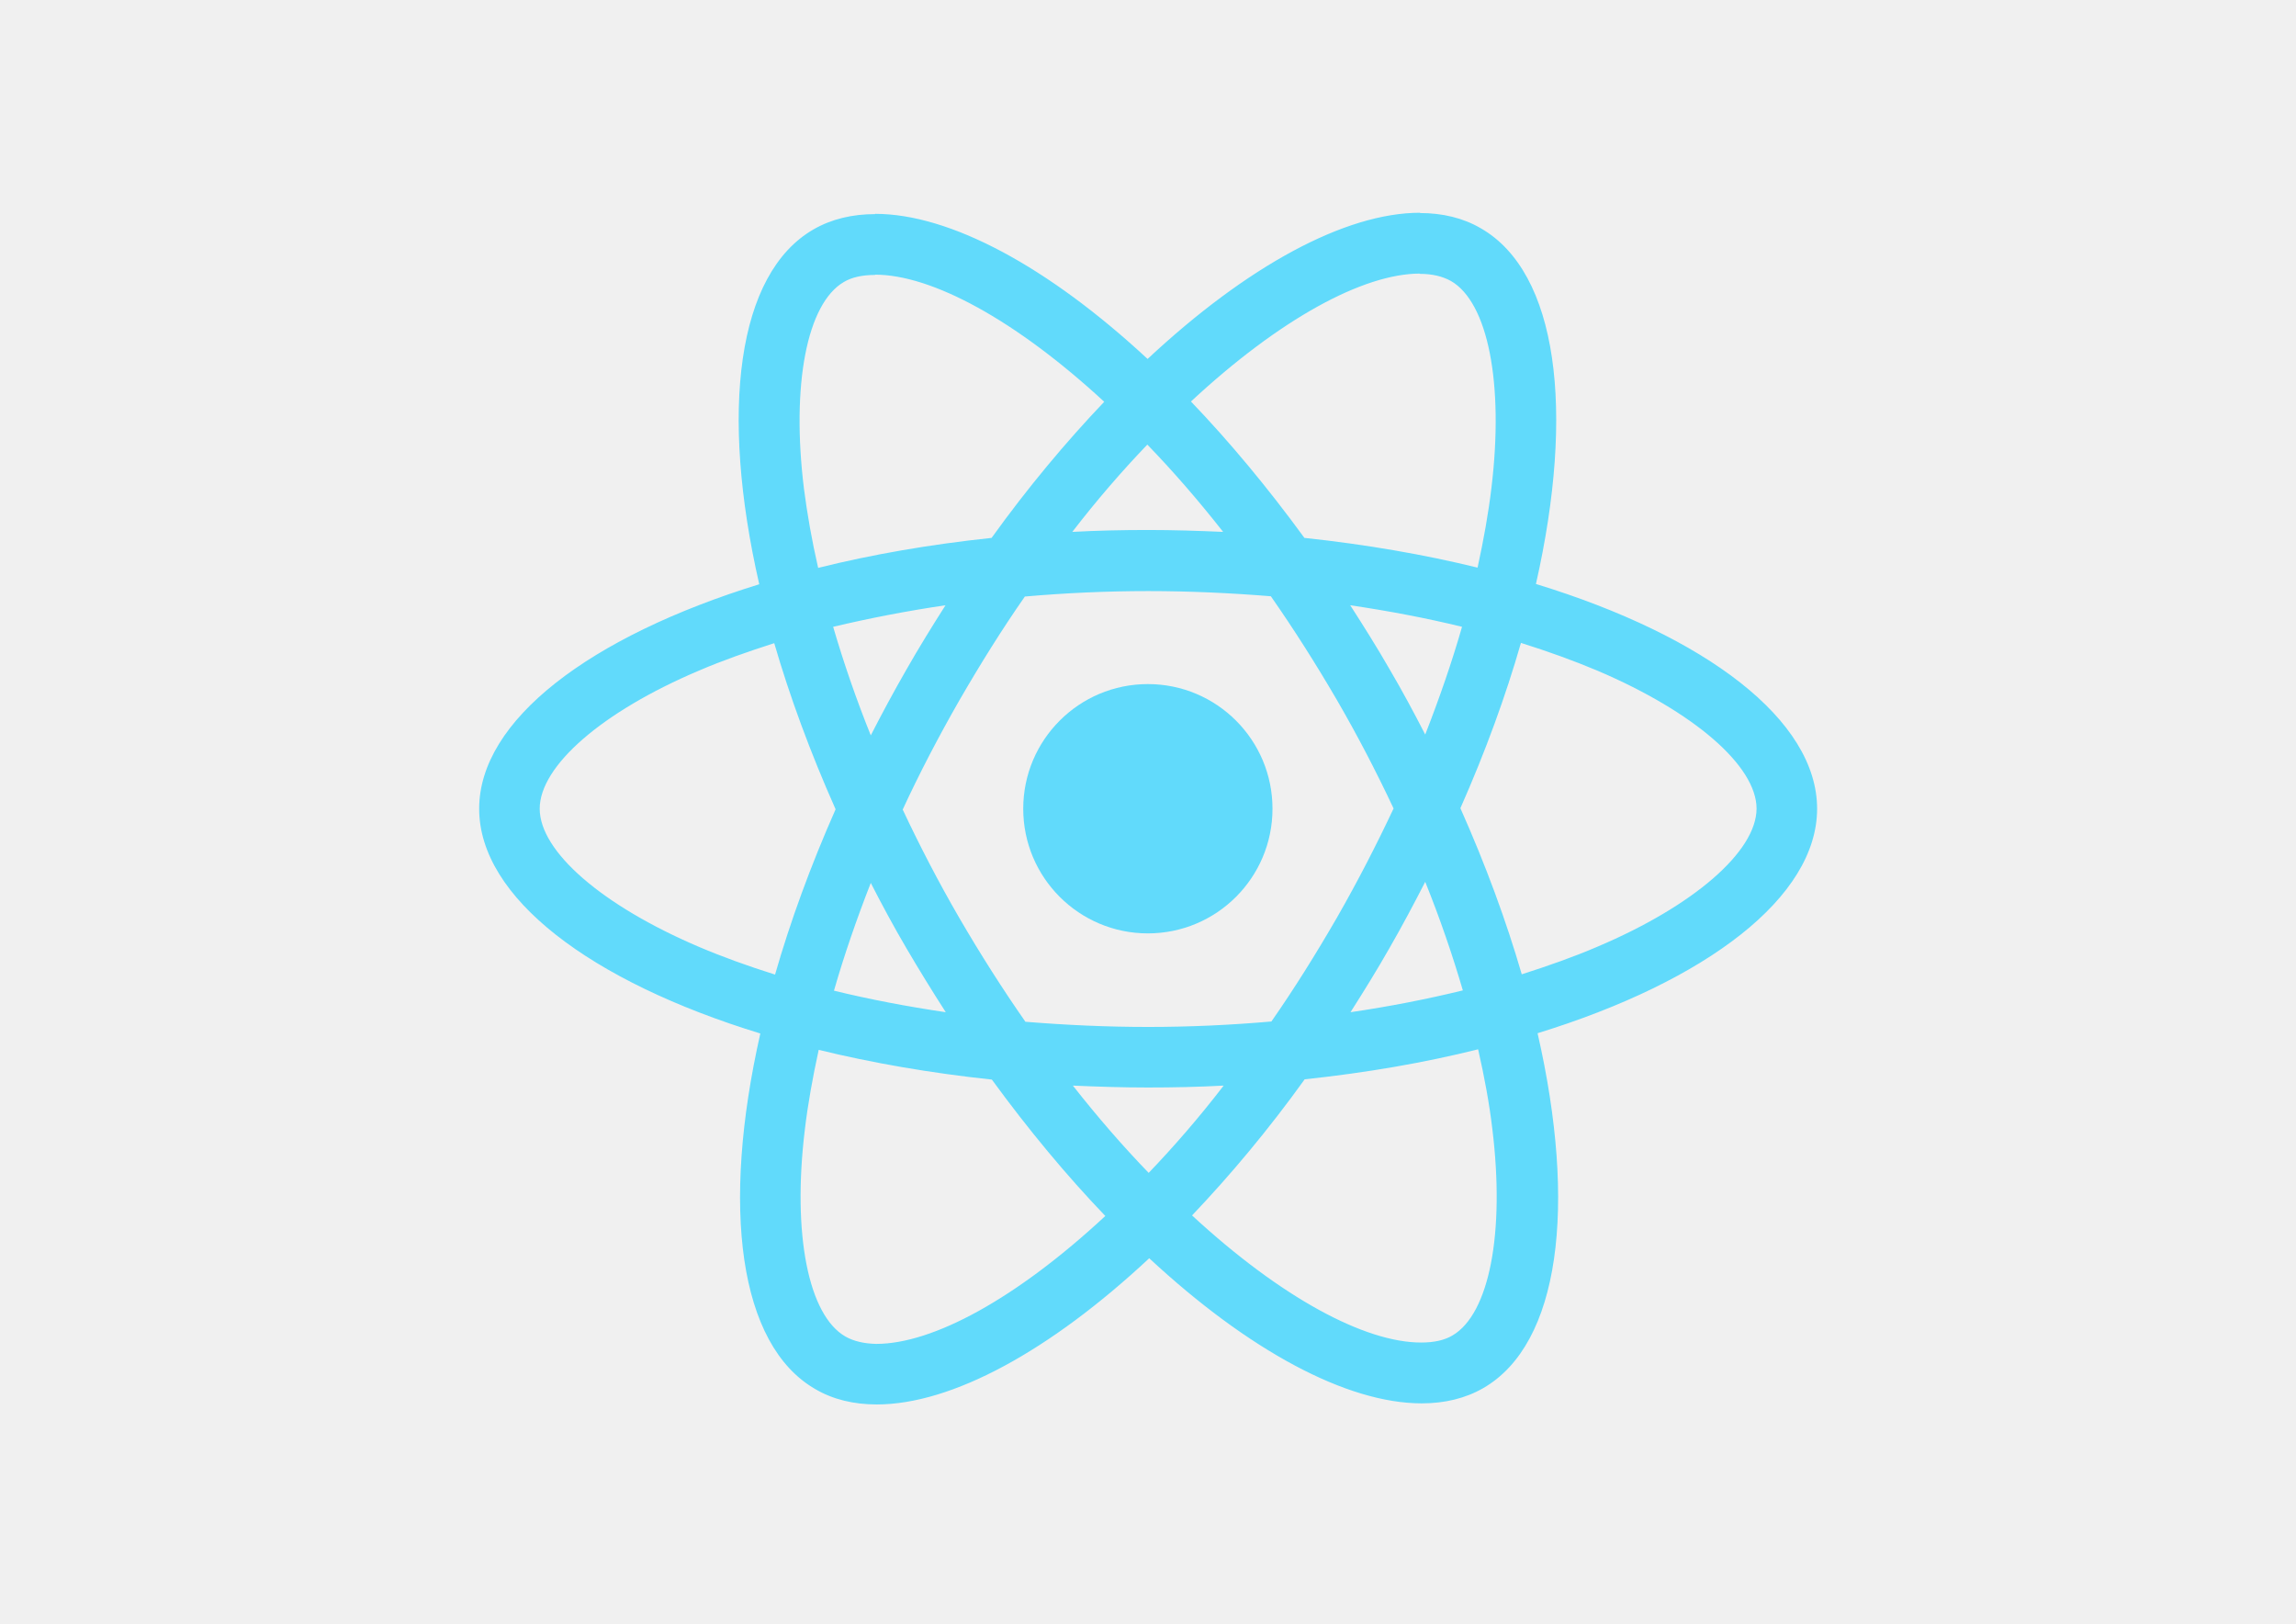
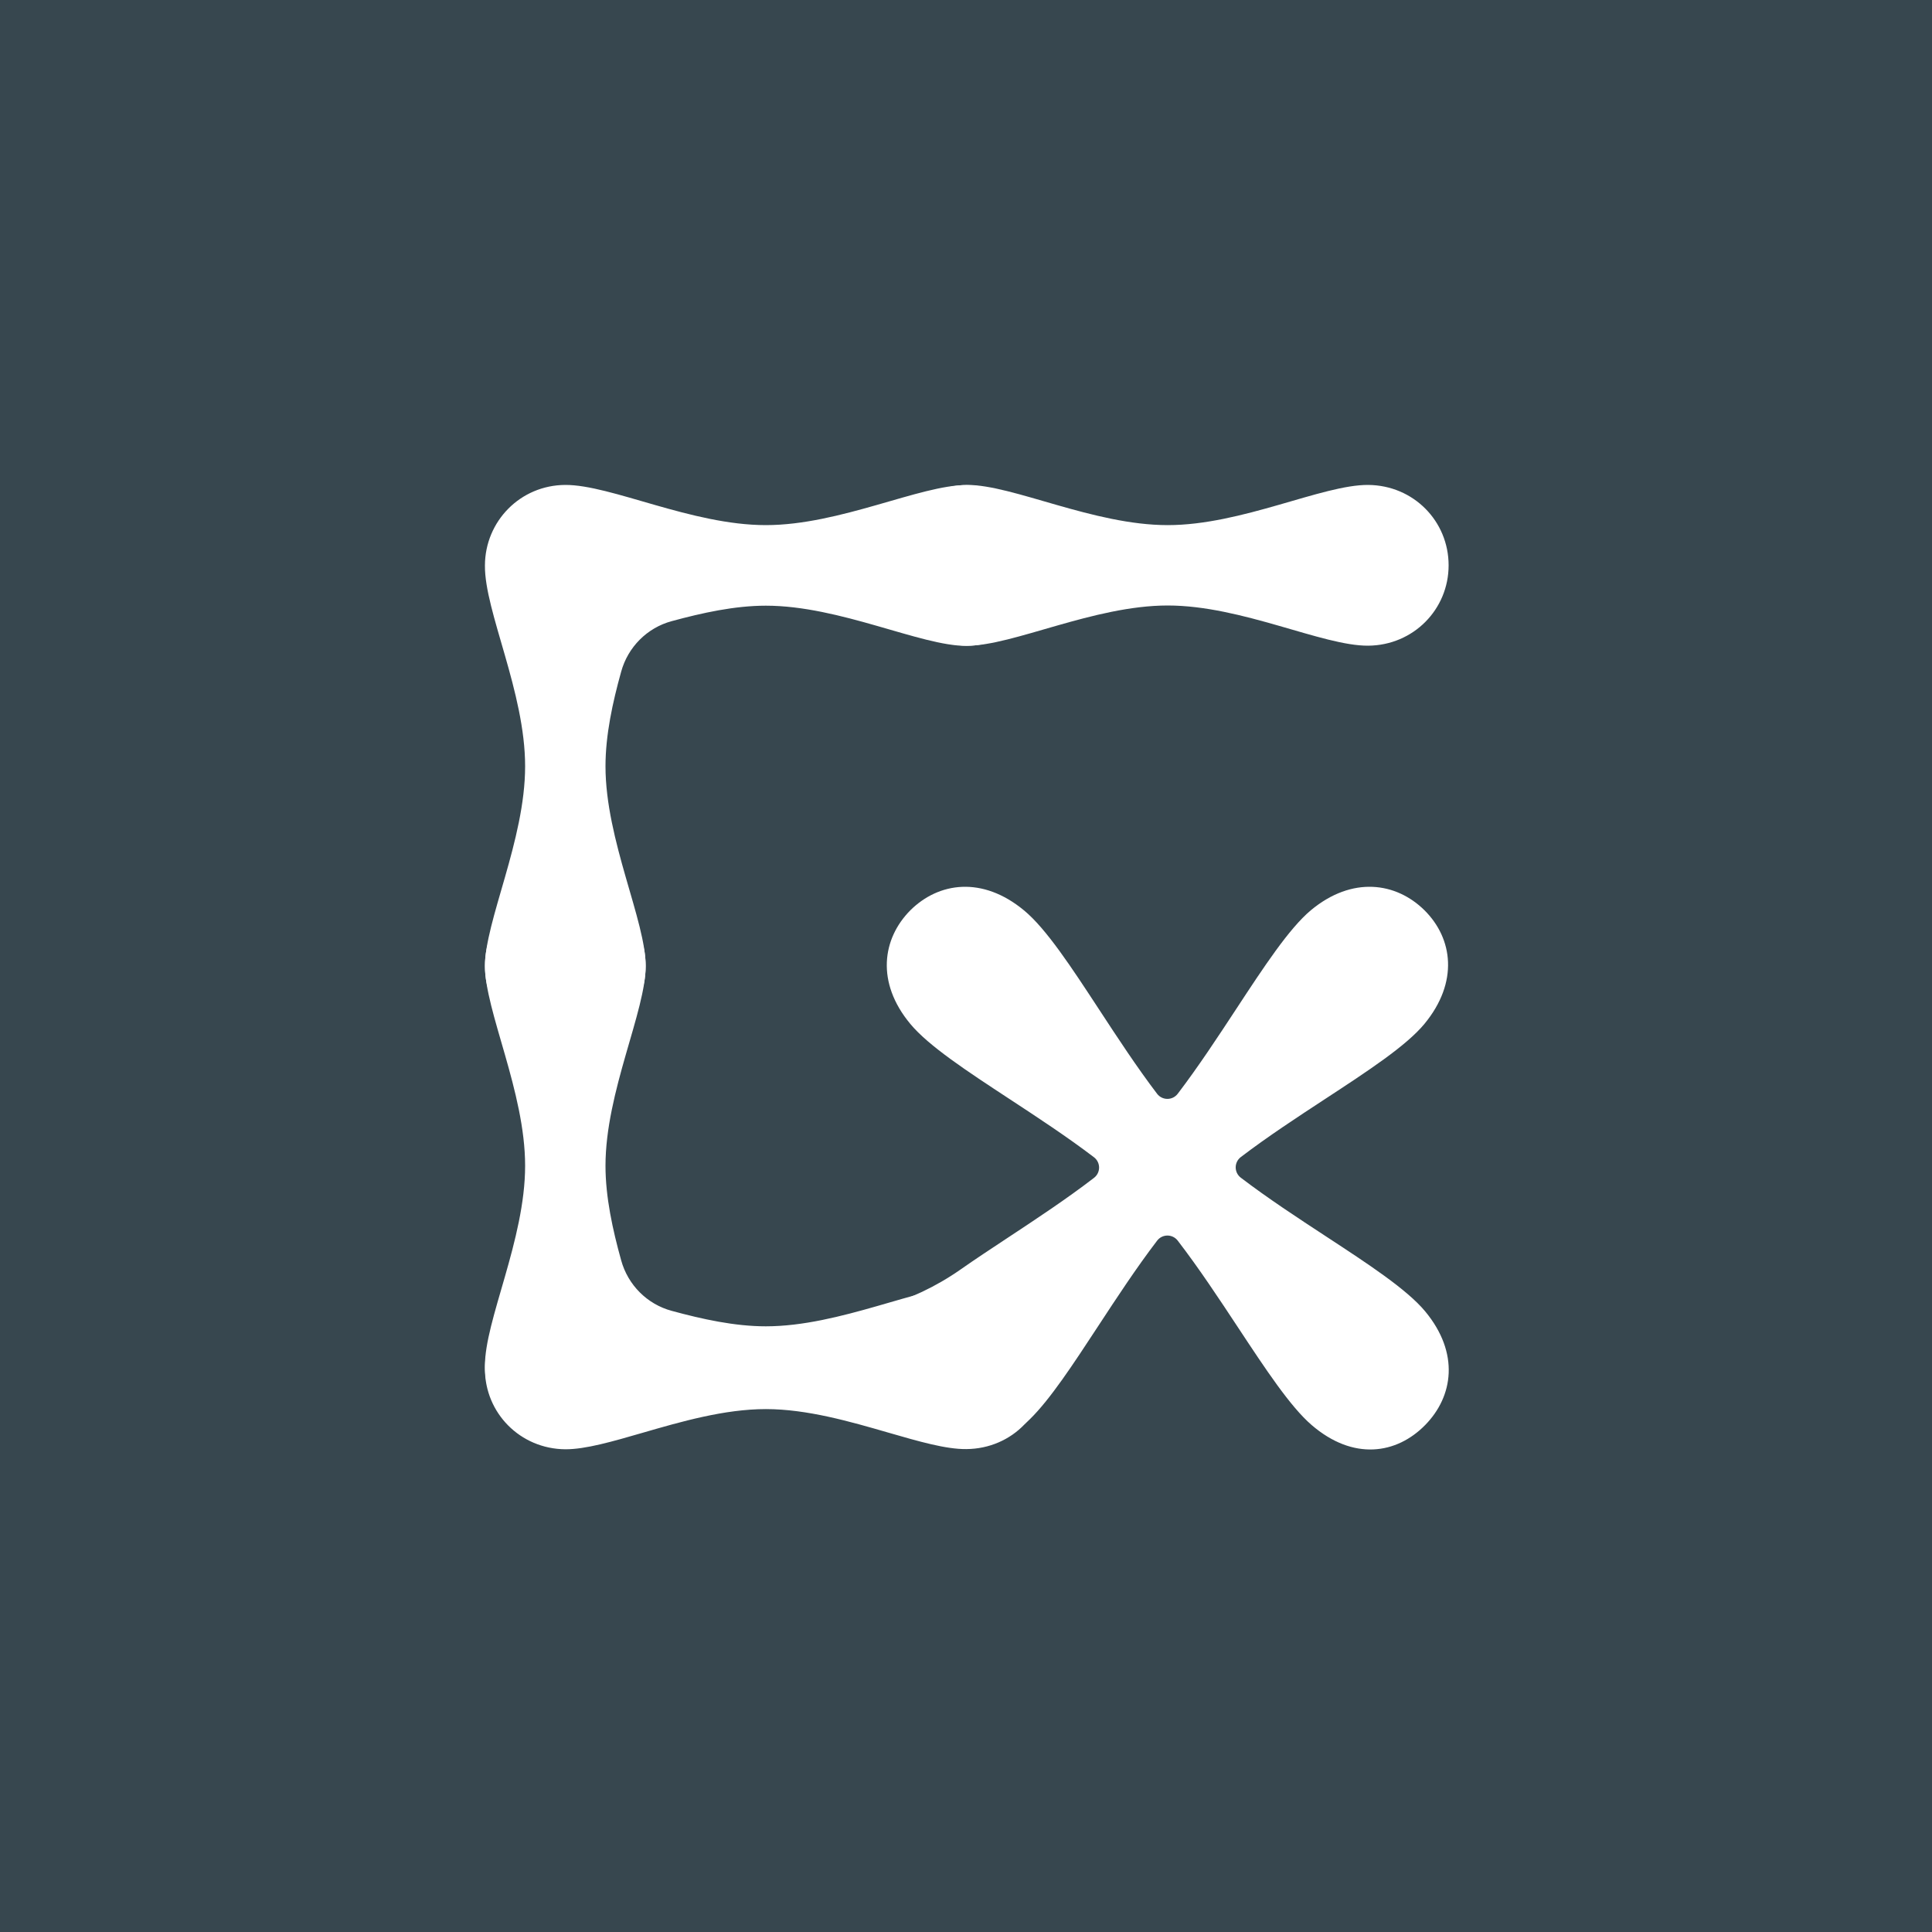
- <svg xmlns="http://www.w3.org/2000/svg" viewBox="0 0 841.9 595.3">
-   <g fill="#61DAFB">
-     <path d="M666.3 296.5c0-32.5-40.7-63.3-103.1-82.4 14.4-63.6 8-114.2-20.2-130.4-6.5-3.8-14.1-5.6-22.4-5.6v22.3c4.6 0 8.3.9 11.4 2.6 13.6 7.8 19.5 37.5 14.9 75.7-1.1 9.4-2.9 19.3-5.1 29.4-19.6-4.8-41-8.5-63.5-10.9-13.5-18.5-27.5-35.3-41.6-50 32.6-30.3 63.2-46.9 84-46.9V78c-27.5 0-63.5 19.6-99.9 53.6-36.4-33.8-72.4-53.2-99.9-53.2v22.3c20.7 0 51.4 16.5 84 46.6-14 14.7-28 31.4-41.3 49.9-22.6 2.4-44 6.1-63.6 11-2.3-10-4-19.7-5.2-29-4.7-38.2 1.1-67.9 14.6-75.8 3-1.8 6.9-2.6 11.5-2.6V78.5c-8.4 0-16 1.8-22.6 5.6-28.1 16.2-34.4 66.7-19.9 130.1-62.2 19.2-102.7 49.9-102.7 82.3 0 32.5 40.7 63.3 103.1 82.4-14.4 63.6-8 114.2 20.2 130.4 6.5 3.8 14.1 5.6 22.5 5.6 27.5 0 63.5-19.6 99.9-53.6 36.4 33.8 72.4 53.2 99.9 53.2 8.4 0 16-1.8 22.6-5.6 28.1-16.2 34.4-66.7 19.9-130.1 62-19.1 102.5-49.9 102.5-82.3zm-130.2-66.7c-3.7 12.9-8.3 26.2-13.5 39.5-4.1-8-8.4-16-13.1-24-4.6-8-9.5-15.8-14.4-23.4 14.2 2.1 27.9 4.7 41 7.9zm-45.8 106.5c-7.8 13.5-15.8 26.3-24.1 38.2-14.9 1.3-30 2-45.2 2-15.1 0-30.2-.7-45-1.9-8.3-11.9-16.4-24.6-24.2-38-7.6-13.1-14.5-26.4-20.8-39.8 6.2-13.4 13.2-26.8 20.7-39.9 7.8-13.5 15.8-26.3 24.1-38.2 14.9-1.3 30-2 45.2-2 15.1 0 30.2.7 45 1.9 8.3 11.9 16.4 24.6 24.2 38 7.6 13.1 14.5 26.4 20.8 39.8-6.3 13.4-13.2 26.8-20.7 39.9zm32.3-13c5.4 13.4 10 26.8 13.8 39.8-13.1 3.2-26.9 5.9-41.2 8 4.9-7.7 9.8-15.6 14.4-23.7 4.6-8 8.9-16.1 13-24.1zM421.2 430c-9.3-9.6-18.6-20.3-27.8-32 9 .4 18.2.7 27.5.7 9.4 0 18.7-.2 27.8-.7-9 11.7-18.3 22.4-27.5 32zm-74.4-58.9c-14.2-2.1-27.9-4.7-41-7.9 3.7-12.9 8.3-26.2 13.5-39.5 4.1 8 8.4 16 13.1 24 4.7 8 9.5 15.8 14.4 23.4zM420.7 163c9.3 9.6 18.6 20.3 27.8 32-9-.4-18.2-.7-27.5-.7-9.4 0-18.7.2-27.8.7 9-11.7 18.3-22.4 27.5-32zm-74 58.9c-4.9 7.7-9.8 15.6-14.4 23.7-4.6 8-8.9 16-13 24-5.4-13.4-10-26.8-13.8-39.8 13.1-3.1 26.9-5.8 41.2-7.9zm-90.5 125.2c-35.4-15.1-58.3-34.9-58.3-50.6 0-15.7 22.9-35.6 58.3-50.6 8.6-3.7 18-7 27.7-10.1 5.7 19.6 13.2 40 22.5 60.9-9.2 20.8-16.6 41.1-22.2 60.6-9.9-3.1-19.3-6.5-28-10.2zM310 490c-13.6-7.8-19.5-37.5-14.9-75.7 1.1-9.4 2.9-19.3 5.1-29.4 19.6 4.8 41 8.5 63.5 10.9 13.5 18.5 27.5 35.3 41.6 50-32.6 30.3-63.2 46.9-84 46.9-4.5-.1-8.3-1-11.3-2.7zm237.2-76.2c4.7 38.2-1.1 67.9-14.6 75.8-3 1.8-6.9 2.6-11.5 2.6-20.7 0-51.4-16.5-84-46.6 14-14.7 28-31.4 41.3-49.9 22.6-2.4 44-6.1 63.6-11 2.3 10.1 4.1 19.8 5.2 29.1zm38.5-66.7c-8.6 3.7-18 7-27.7 10.1-5.7-19.6-13.2-40-22.5-60.9 9.2-20.8 16.6-41.1 22.2-60.6 9.9 3.1 19.3 6.5 28.1 10.2 35.4 15.1 58.3 34.9 58.3 50.6-.1 15.7-23 35.6-58.4 50.6zM320.8 78.4z" />
-     <circle cx="420.9" cy="296.5" r="45.7" />
-     <path d="M520.5 78.1z" />
-   </g>
+ <svg xmlns="http://www.w3.org/2000/svg" width="1000" height="1000" viewBox="0 0 1000 1000" fill="none">
+   <rect width="1000" height="1000" fill="#37474F" />
+   <path d="M396.401 271.8C358.001 271.8 316.201 250.9 292.601 251C269.301 251.1 251.101 269.8 251.001 292.6V292.8C250.801 316.4 271.801 358.2 271.801 396.6C271.801 435 250.901 476.8 251.001 500.4C251.101 523.7 269.801 541.9 292.601 542C315.401 542.1 334.001 523.9 334.201 500.4C334.401 476.8 313.401 434.9 313.401 396.6C313.401 380.4 317.101 363.5 321.501 347.7C325.001 334.9 335.001 324.9 347.701 321.5C363.501 317.2 380.301 313.5 396.401 313.5C434.801 313.5 476.601 334.4 500.201 334.3C523.601 334.1 541.801 315.5 541.801 292.7C541.801 269.9 523.601 251.3 500.201 251.1C476.601 250.9 434.701 271.8 396.401 271.8Z" fill="white" />
+   <path d="M396.401 728.2C358.001 728.2 316.201 749.1 292.601 749C269.301 748.9 251.101 730.2 251.001 707.4V707.2C250.801 683.6 271.801 641.8 271.801 603.4C271.801 565 250.901 523.2 251.001 499.6C251.101 476.3 269.801 458.1 292.601 458C315.401 457.9 334.001 476.1 334.201 499.6C334.401 523.2 313.401 565.1 313.401 603.4C313.401 619.6 317.101 636.5 321.501 652.3C325.001 665.1 335.001 675.1 347.701 678.5C363.501 682.8 380.301 686.5 396.401 686.5C434.801 686.5 476.601 665.6 500.201 665.7C523.601 665.9 541.801 684.5 541.801 707.3C541.801 730.1 523.601 748.7 500.201 748.9C476.601 749.1 434.701 728.2 396.401 728.2Z" fill="white" />
+   <path d="M749.8 292.601C749.8 269.801 731.7 251.201 708.2 251.001C684.6 250.801 642.7 271.801 604.4 271.801C566 271.801 524.2 250.901 500.6 251.001C477.2 251.201 458.9 269.801 459 292.601C459.1 315.301 477.2 334.101 500.6 334.201C524.2 334.301 566.1 313.401 604.4 313.401C642.8 313.401 684.6 334.401 708.2 334.201C731.6 334.001 749.8 315.401 749.8 292.601Z" fill="white" />
+   <path d="M332.614 741.61C352.425 735.869 374.943 729.344 396.4 729.344C417.722 729.344 440.092 735.818 459.812 741.526C475.608 746.098 489.704 750.177 500.2 750.044C512.1 749.944 522.7 745.144 530.2 737.344C530.7 736.844 531.2 736.369 531.7 735.894C532.2 735.419 532.7 734.944 533.2 734.444C543.666 724.161 555.468 706.151 568.387 686.435C577.978 671.8 588.184 656.225 598.916 642.174C601.616 638.639 606.887 638.632 609.598 642.159C620.568 656.427 631.015 672.257 640.804 687.091C655.022 708.635 667.853 728.078 678.883 737.579C700.483 756.18 722.883 752.68 737.683 737.579C752.183 722.78 755.583 700.379 737.683 678.779C728.229 667.386 708.315 654.347 686.306 639.937C671.73 630.393 656.236 620.248 642.252 609.581C638.706 606.876 638.708 601.589 642.255 598.886C656.175 588.278 671.57 578.201 686.049 568.724C708.03 554.337 727.9 541.33 737.3 529.944C755.1 508.344 752 485.744 737.3 471.144C722.6 456.644 699.9 453.344 678.5 471.144C667.196 480.613 654.211 500.396 639.851 522.276C630.339 536.768 620.225 552.179 609.595 566.122C606.887 569.673 601.591 569.67 598.888 566.114C588.403 552.318 578.43 537.082 569.033 522.728C554.567 500.629 541.47 480.622 529.983 471.179C508.483 453.379 485.883 456.579 471.183 471.179C456.683 485.779 453.283 508.48 471.183 529.98C480.653 541.392 500.572 554.456 522.589 568.896C537.014 578.357 552.34 588.408 566.218 598.973C569.761 601.671 569.775 606.948 566.245 609.662C552.04 620.587 536.287 630.98 521.516 640.724C512.872 646.427 504.564 651.908 497.1 657.144C484.5 665.944 470.5 672.544 455.8 676.744C437.1 682.144 416.3 687.744 396.4 687.744C375.079 687.744 352.643 681.236 332.869 675.501C317.121 670.933 303.062 666.855 292.6 666.944C269.2 667.144 251 685.744 251 708.544C251 731.344 269.2 749.944 292.6 750.144C303.013 750.188 316.97 746.144 332.614 741.61Z" fill="white" />
</svg>
